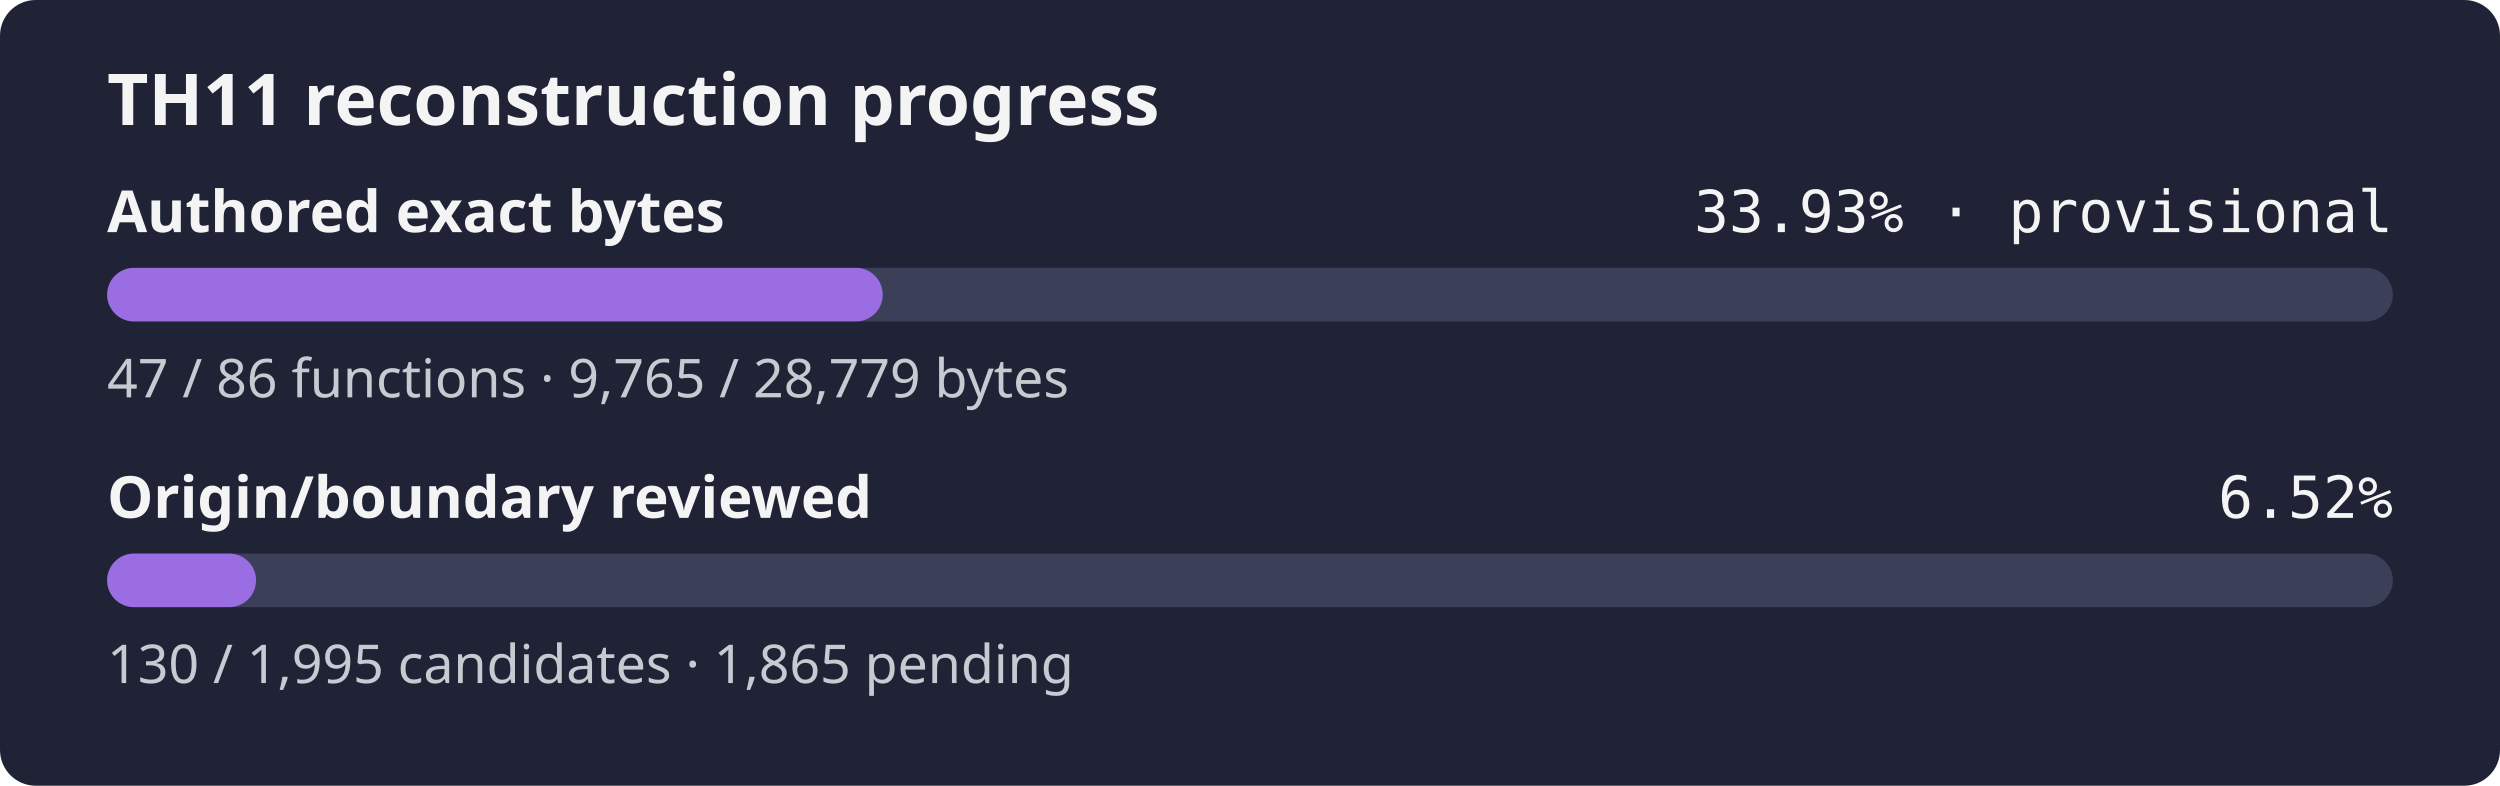
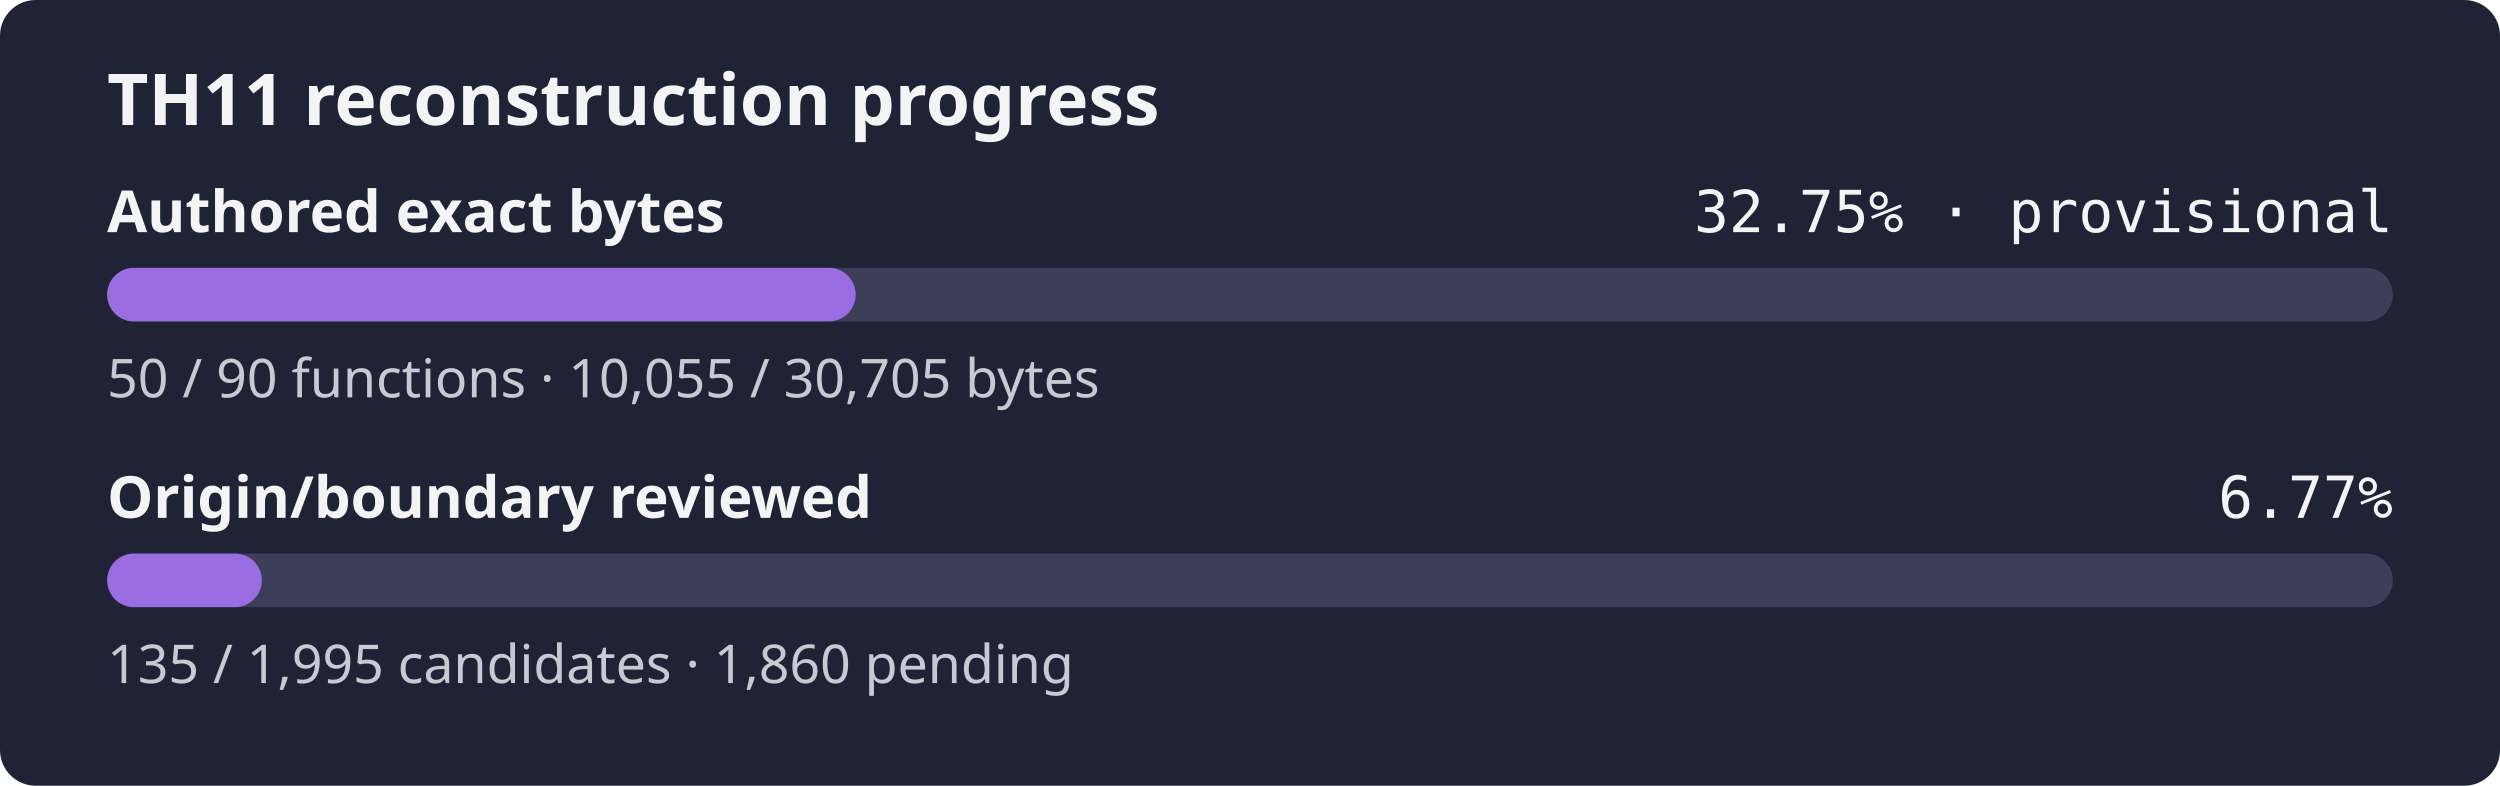
- <svg xmlns="http://www.w3.org/2000/svg" width="560" height="176" role="img" aria-label="TH11 reconstruction progress: currently classified authored bytes 33.93% exact, provisional inventory, origin and boundary review 6.52%">
+ <svg xmlns="http://www.w3.org/2000/svg" width="560" height="176" role="img" aria-label="TH11 reconstruction progress: currently classified authored bytes 32.75% exact, provisional inventory, origin and boundary review 6.77%">
  <rect width="560" height="176" rx="8" fill="#1f2335" />
  <text x="24" y="28" fill="#f4f4f5" font-family="sans-serif" font-size="16" font-weight="600">TH11 reconstruction progress</text>
  <text x="24" y="52" fill="#f4f4f5" font-family="sans-serif" font-size="13" font-weight="600">Authored exact bytes</text>
-   <text x="536" y="52" fill="#f4f4f5" text-anchor="end" font-family="monospace" font-size="13">33.93% · provisional</text>
+   <text x="536" y="52" fill="#f4f4f5" text-anchor="end" font-family="monospace" font-size="13">32.75% · provisional</text>
  <rect x="24" y="60" width="512" height="12" rx="6" fill="#3b4058" />
-   <rect x="24" y="60" width="173.73" height="12" rx="6" fill="#9b6de3" />
-   <text x="24" y="89" fill="#c8cad2" font-family="sans-serif" font-size="12">47 / 86 functions · 9,765 / 28,779 bytes</text>
+   <rect x="24" y="60" width="167.67" height="12" rx="6" fill="#9b6de3" />
+   <text x="24" y="89" fill="#c8cad2" font-family="sans-serif" font-size="12">50 / 90 functions · 10,055 / 30,705 bytes</text>
  <text x="24" y="116" fill="#f4f4f5" font-family="sans-serif" font-size="13" font-weight="600">Origin/boundary reviewed</text>
-   <text x="536" y="116" fill="#f4f4f5" text-anchor="end" font-family="monospace" font-size="13">6.52%</text>
+   <text x="536" y="116" fill="#f4f4f5" text-anchor="end" font-family="monospace" font-size="13">6.77%</text>
  <rect x="24" y="124" width="512" height="12" rx="6" fill="#3b4058" />
-   <rect x="24" y="124" width="33.36" height="12" rx="6" fill="#9b6de3" />
-   <text x="24" y="153" fill="#c8cad2" font-family="sans-serif" font-size="12">130 / 1,995 candidates · 1,865 pending</text>
+   <rect x="24" y="124" width="34.65" height="12" rx="6" fill="#9b6de3" />
+   <text x="24" y="153" fill="#c8cad2" font-family="sans-serif" font-size="12">135 / 1,995 candidates · 1,860 pending</text>
</svg>
